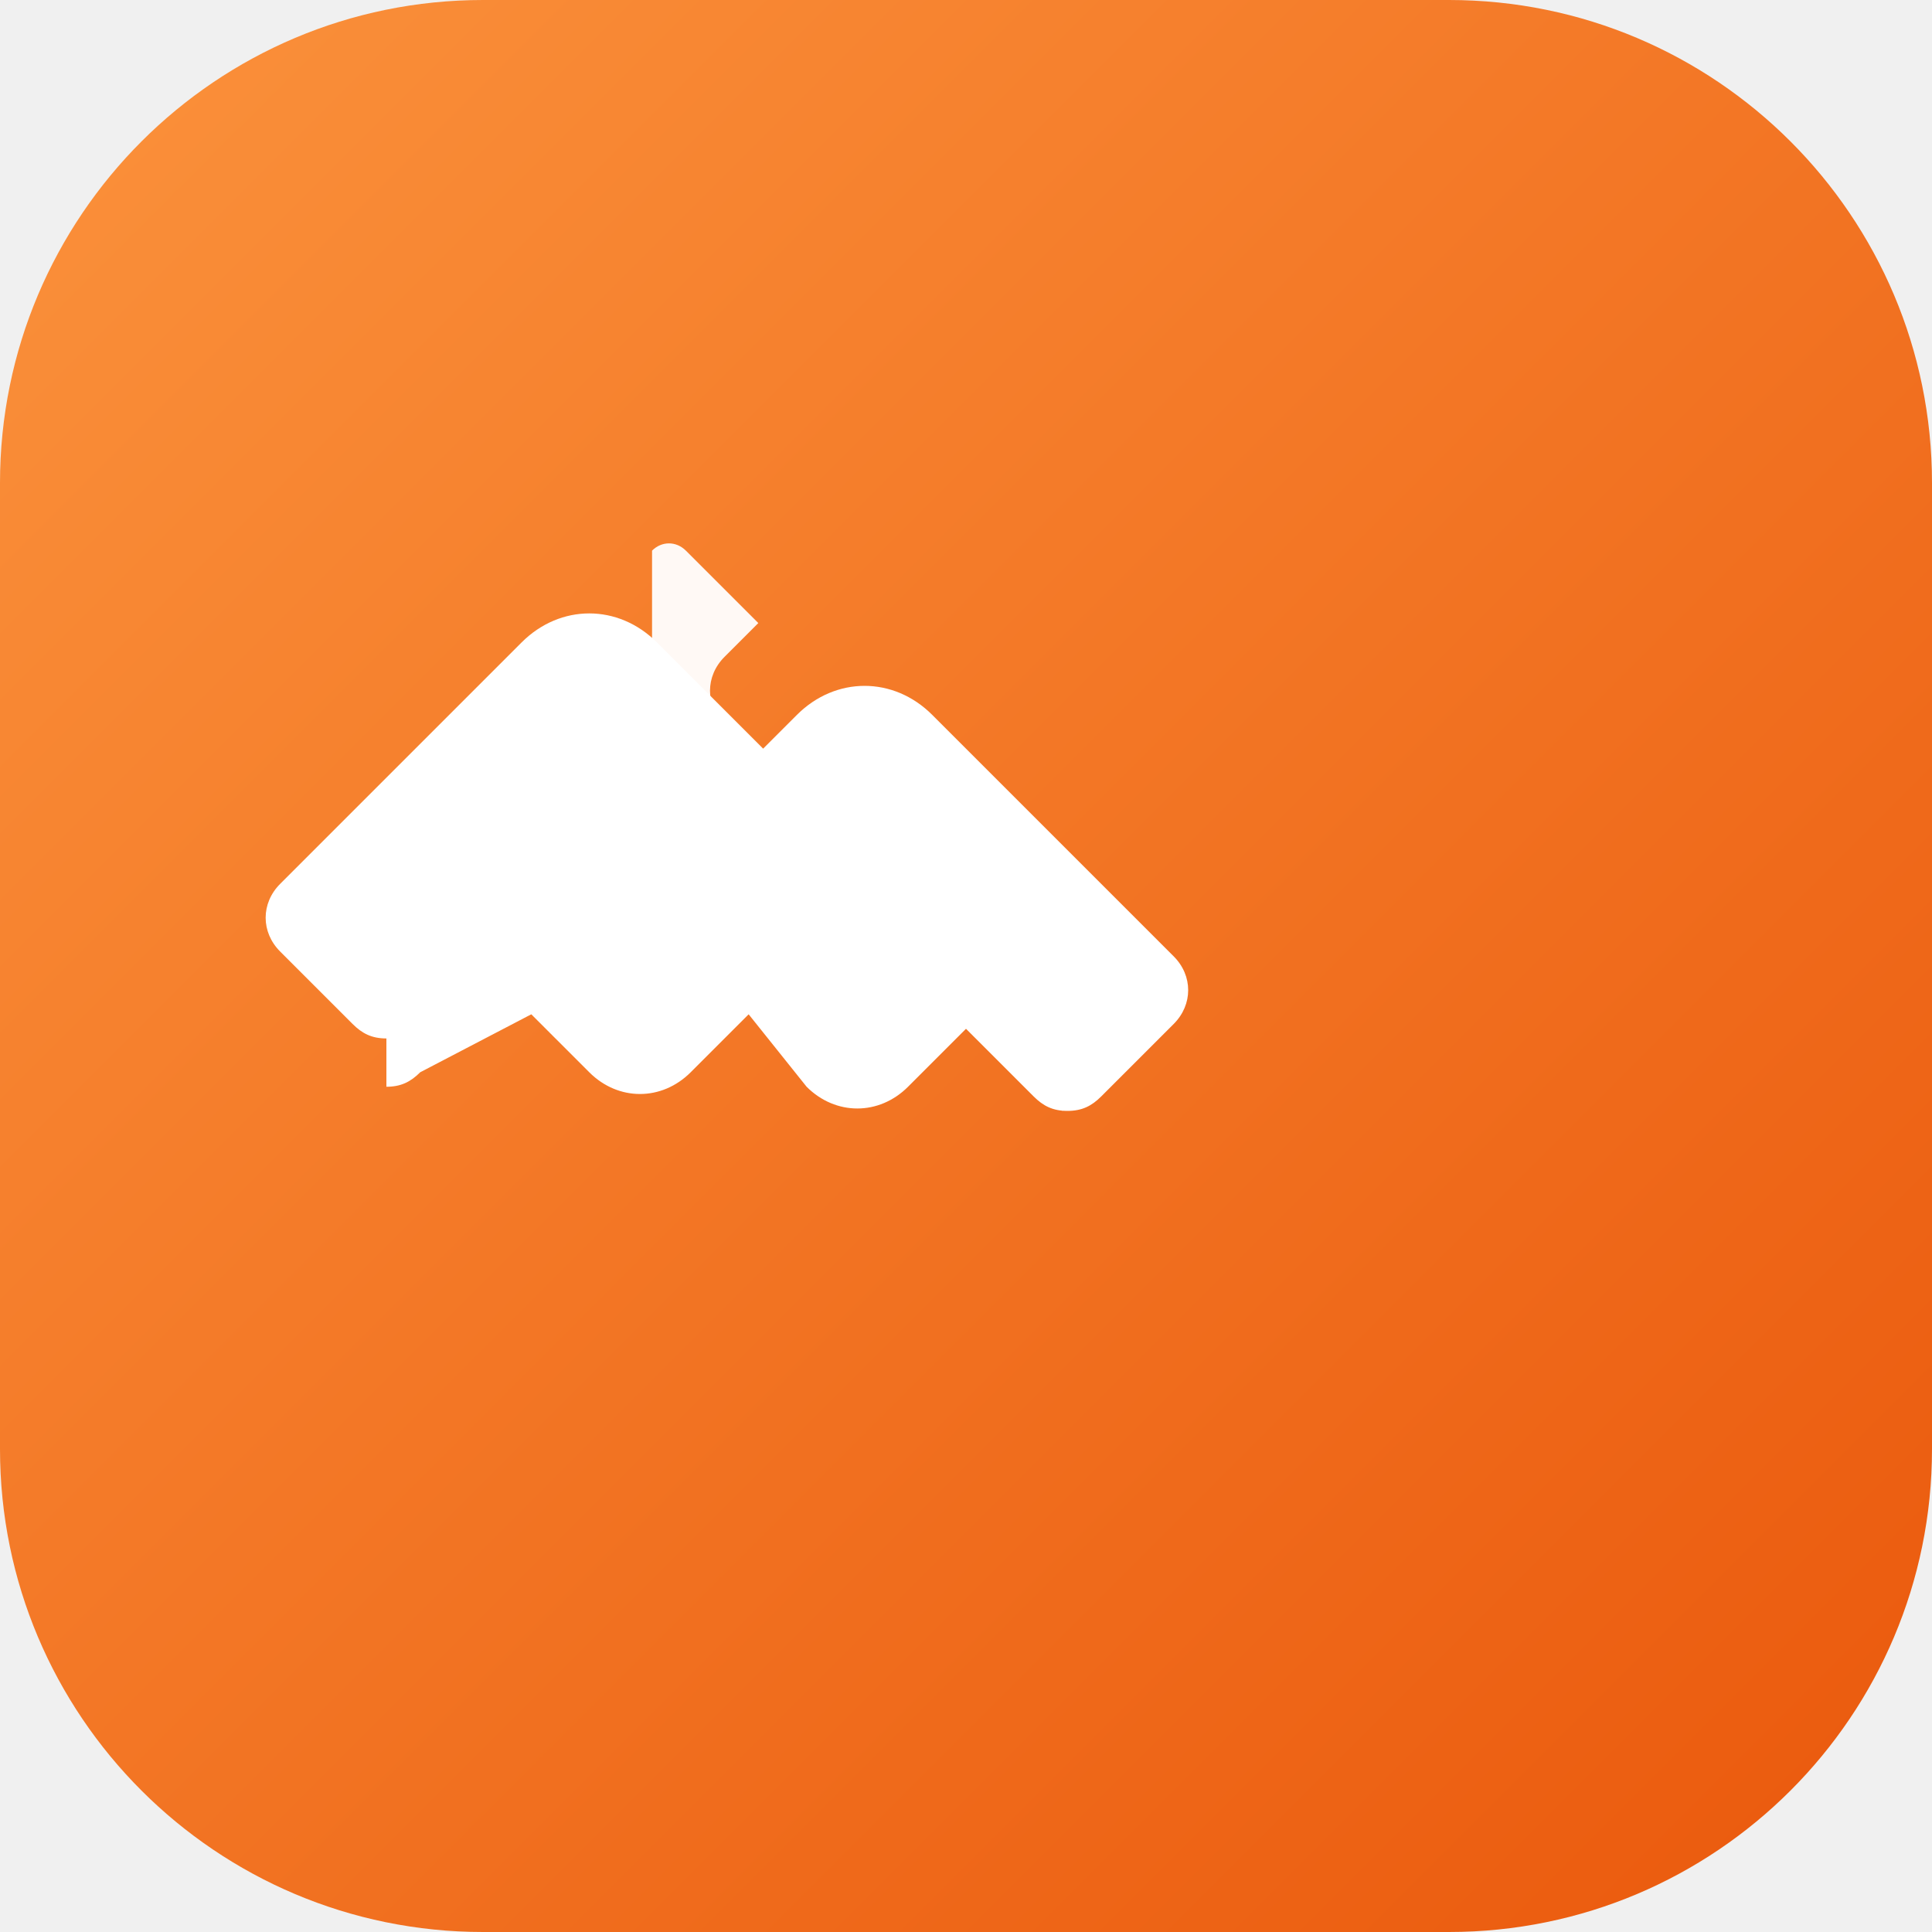
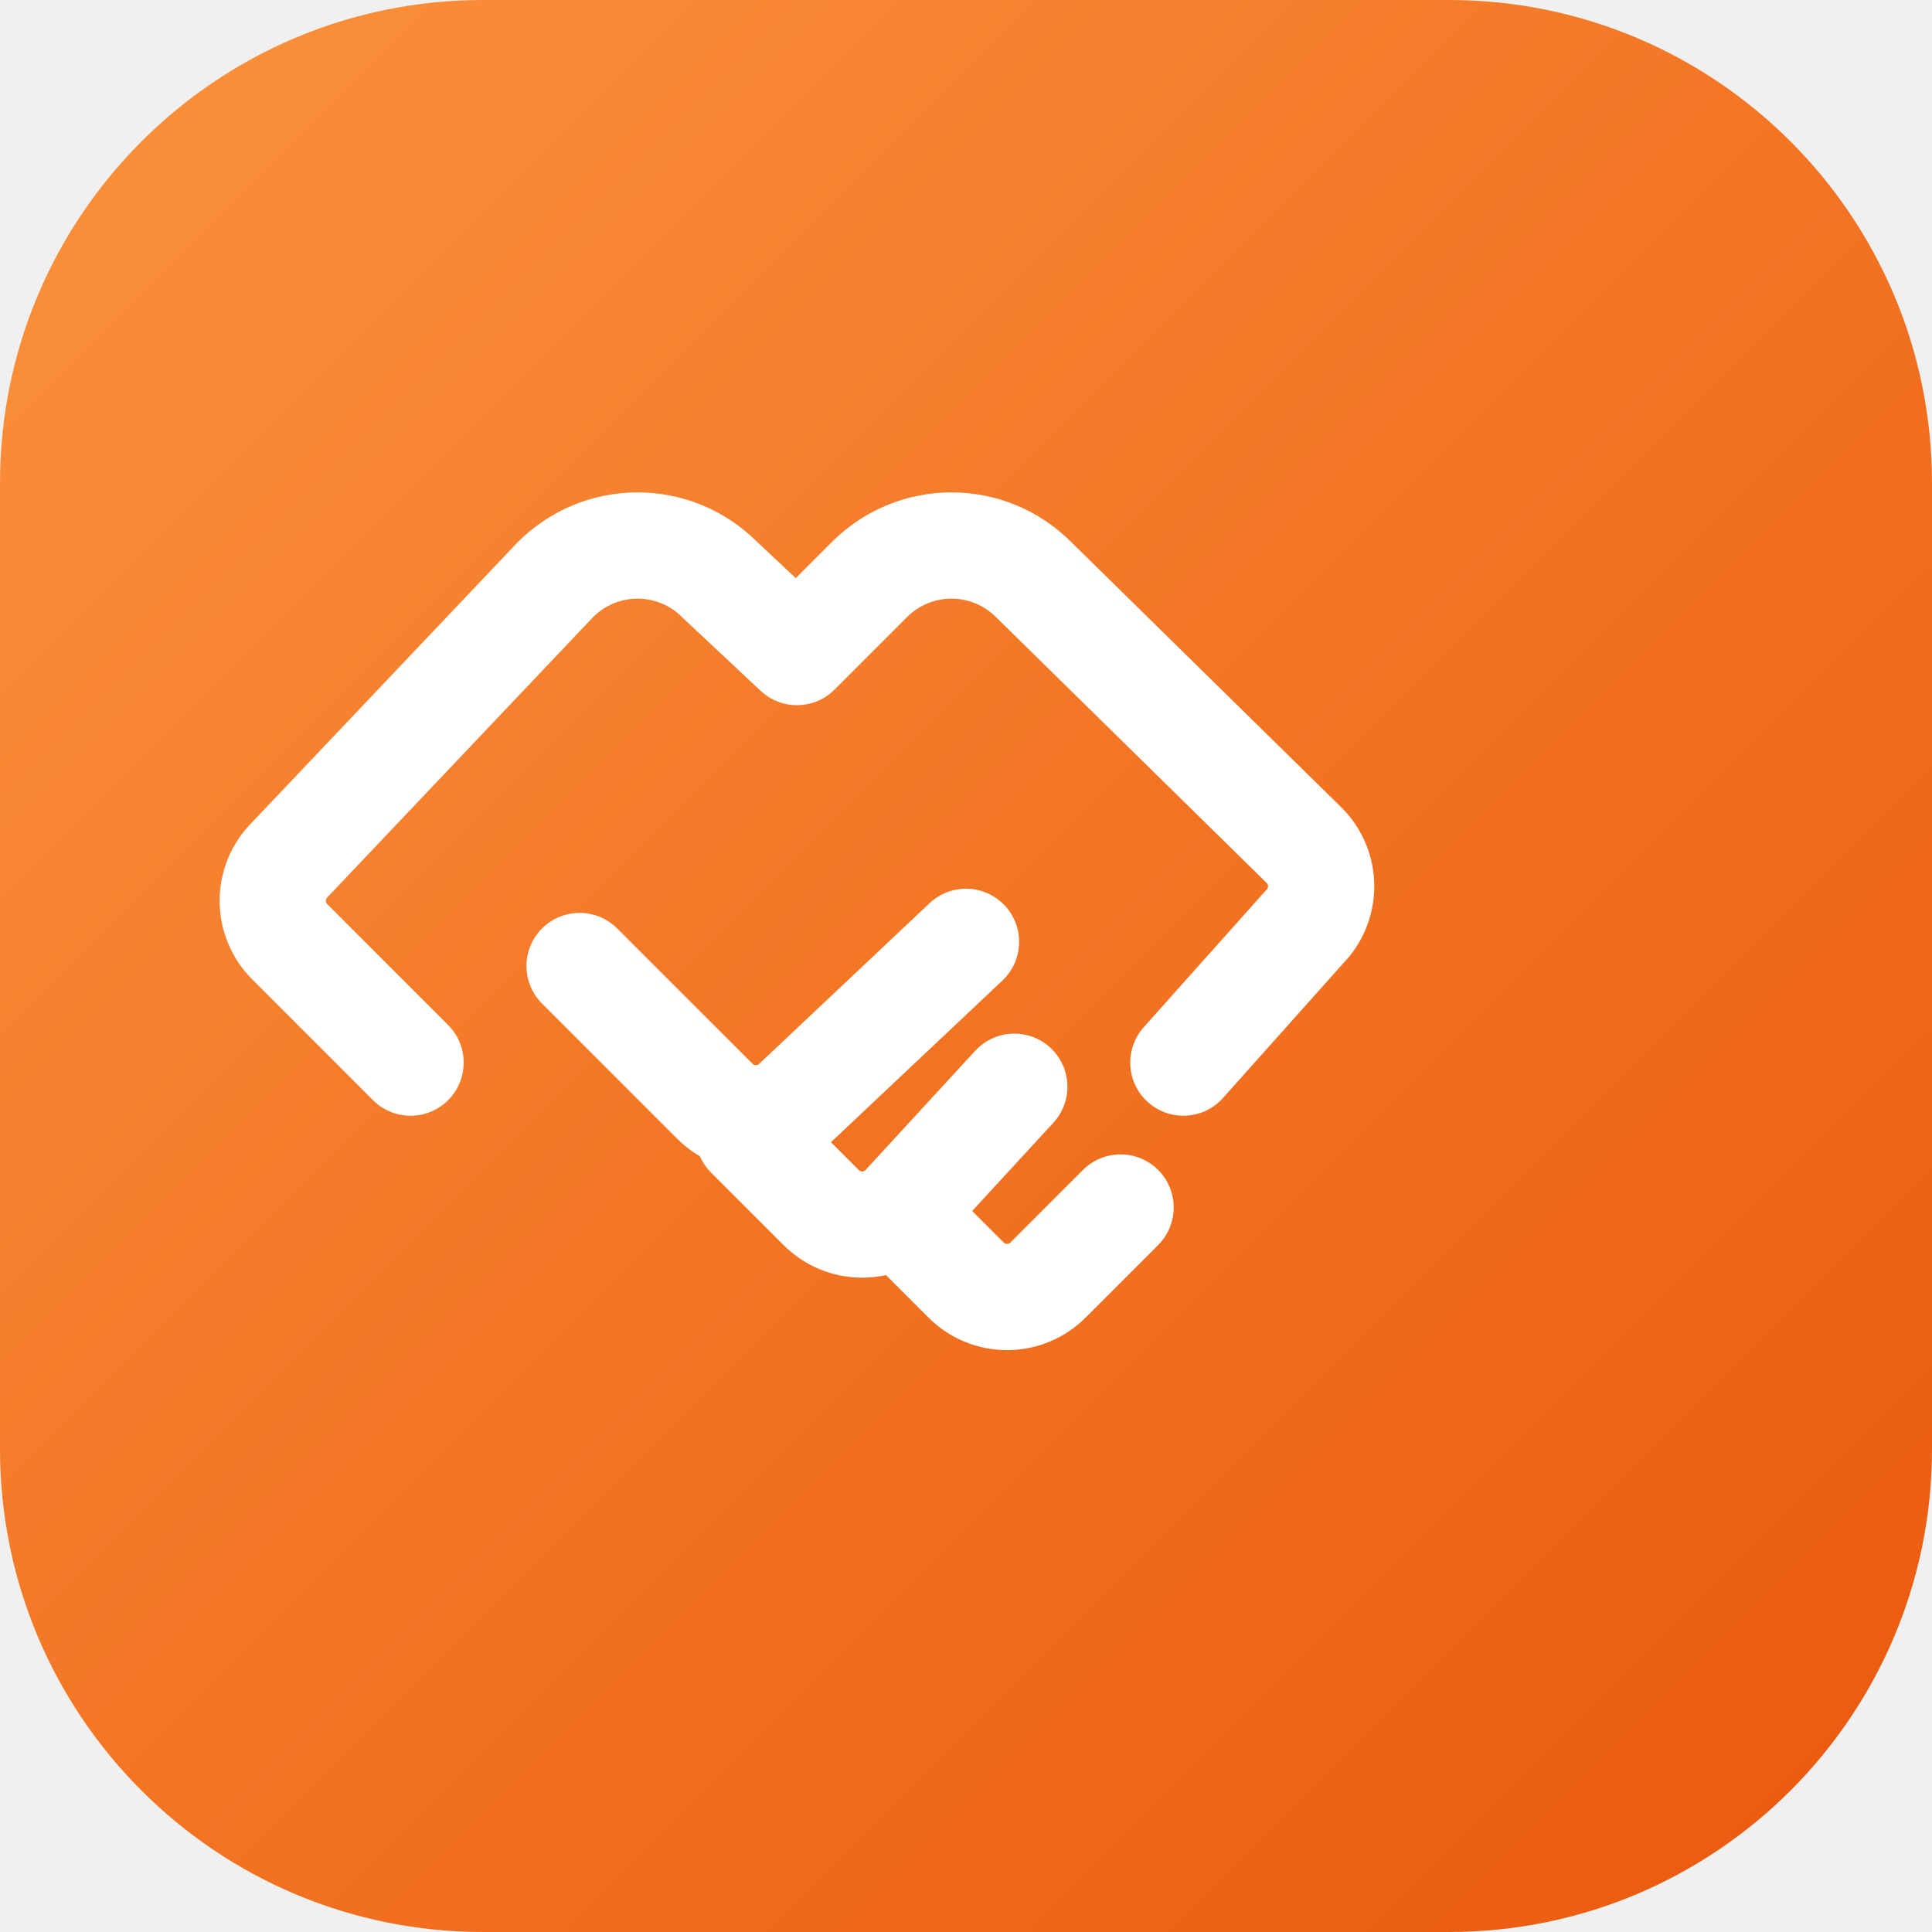
- <svg xmlns="http://www.w3.org/2000/svg" viewBox="0 0 40 40" fill="none">
+ <svg xmlns="http://www.w3.org/2000/svg" viewBox="0 0 40 40">
  <rect width="40" height="40" rx="10" fill="url(#lg)" />
  <defs>
    <linearGradient id="lg" x1="0" y1="0" x2="40" y2="40" gradientUnits="userSpaceOnUse">
      <stop stop-color="#fb923c" />
      <stop offset="1" stop-color="#ea580c" />
    </linearGradient>
  </defs>
-   <g fill="white">
-     <path d="M8 21.5c-.3 0-.5-.1-.7-.3l-1.5-1.5c-.4-.4-.4-1 0-1.4l5-5c.8-.8 2-.8 2.8 0l2.2 2.2.7-.7c.8-.8 2-.8 2.8 0l5 5c.4.4.4 1 0 1.4l-1.5 1.5c-.2.2-.4.3-.7.3-.3 0-.5-.1-.7-.3L20 21.3l-1.2 1.2c-.6.6-1.5.6-2.1 0L15.5 21l-1.2 1.2c-.6.6-1.5.6-2.1 0L11 21l-2.3 1.2c-.2.2-.4.3-.7.3z" />
-     <path d="M13.5 14.3l-4 4L11 19.8l2-2c.4-.4 1-.4 1.4 0l2 2c.2.2.2.5 0 .7l-.7.7 1 1c.2.2.5.2.7 0l1.2-1.2c.4-.4 1-.4 1.4 0l2 2 1.5-1.5-4-4-.7.7c-.4.4-1 .4-1.4 0L15 15c-.4-.4-.4-1 0-1.4l.7-.7-1.5-1.5c-.2-.2-.5-.2-.7 0z" opacity="0.95" />
+   <g fill="none" stroke="white" stroke-width="2.2" stroke-linecap="round" stroke-linejoin="round">
+     <path d="M8.5 22L6 19.5a1.2 1.2 0 010-1.7L11.5 12a2.4 2.4 0 013.4 0L16.5 13.5l1.5-1.5a2.4 2.4 0 013.4 0L27 17.5a1.2 1.2 0 010 1.7L24.5 22" />
+     <path d="M12 20l2.8 2.8a1.2 1.2 0 001.7 0L20 19.5" />
+     <path d="M15.5 23.5l1.5 1.5a1.2 1.2 0 001.7 0L21 22.5" />
+     <path d="M19 25.5l1 1a1.2 1.2 0 001.7 0l1.5-1.5" />
  </g>
</svg>
